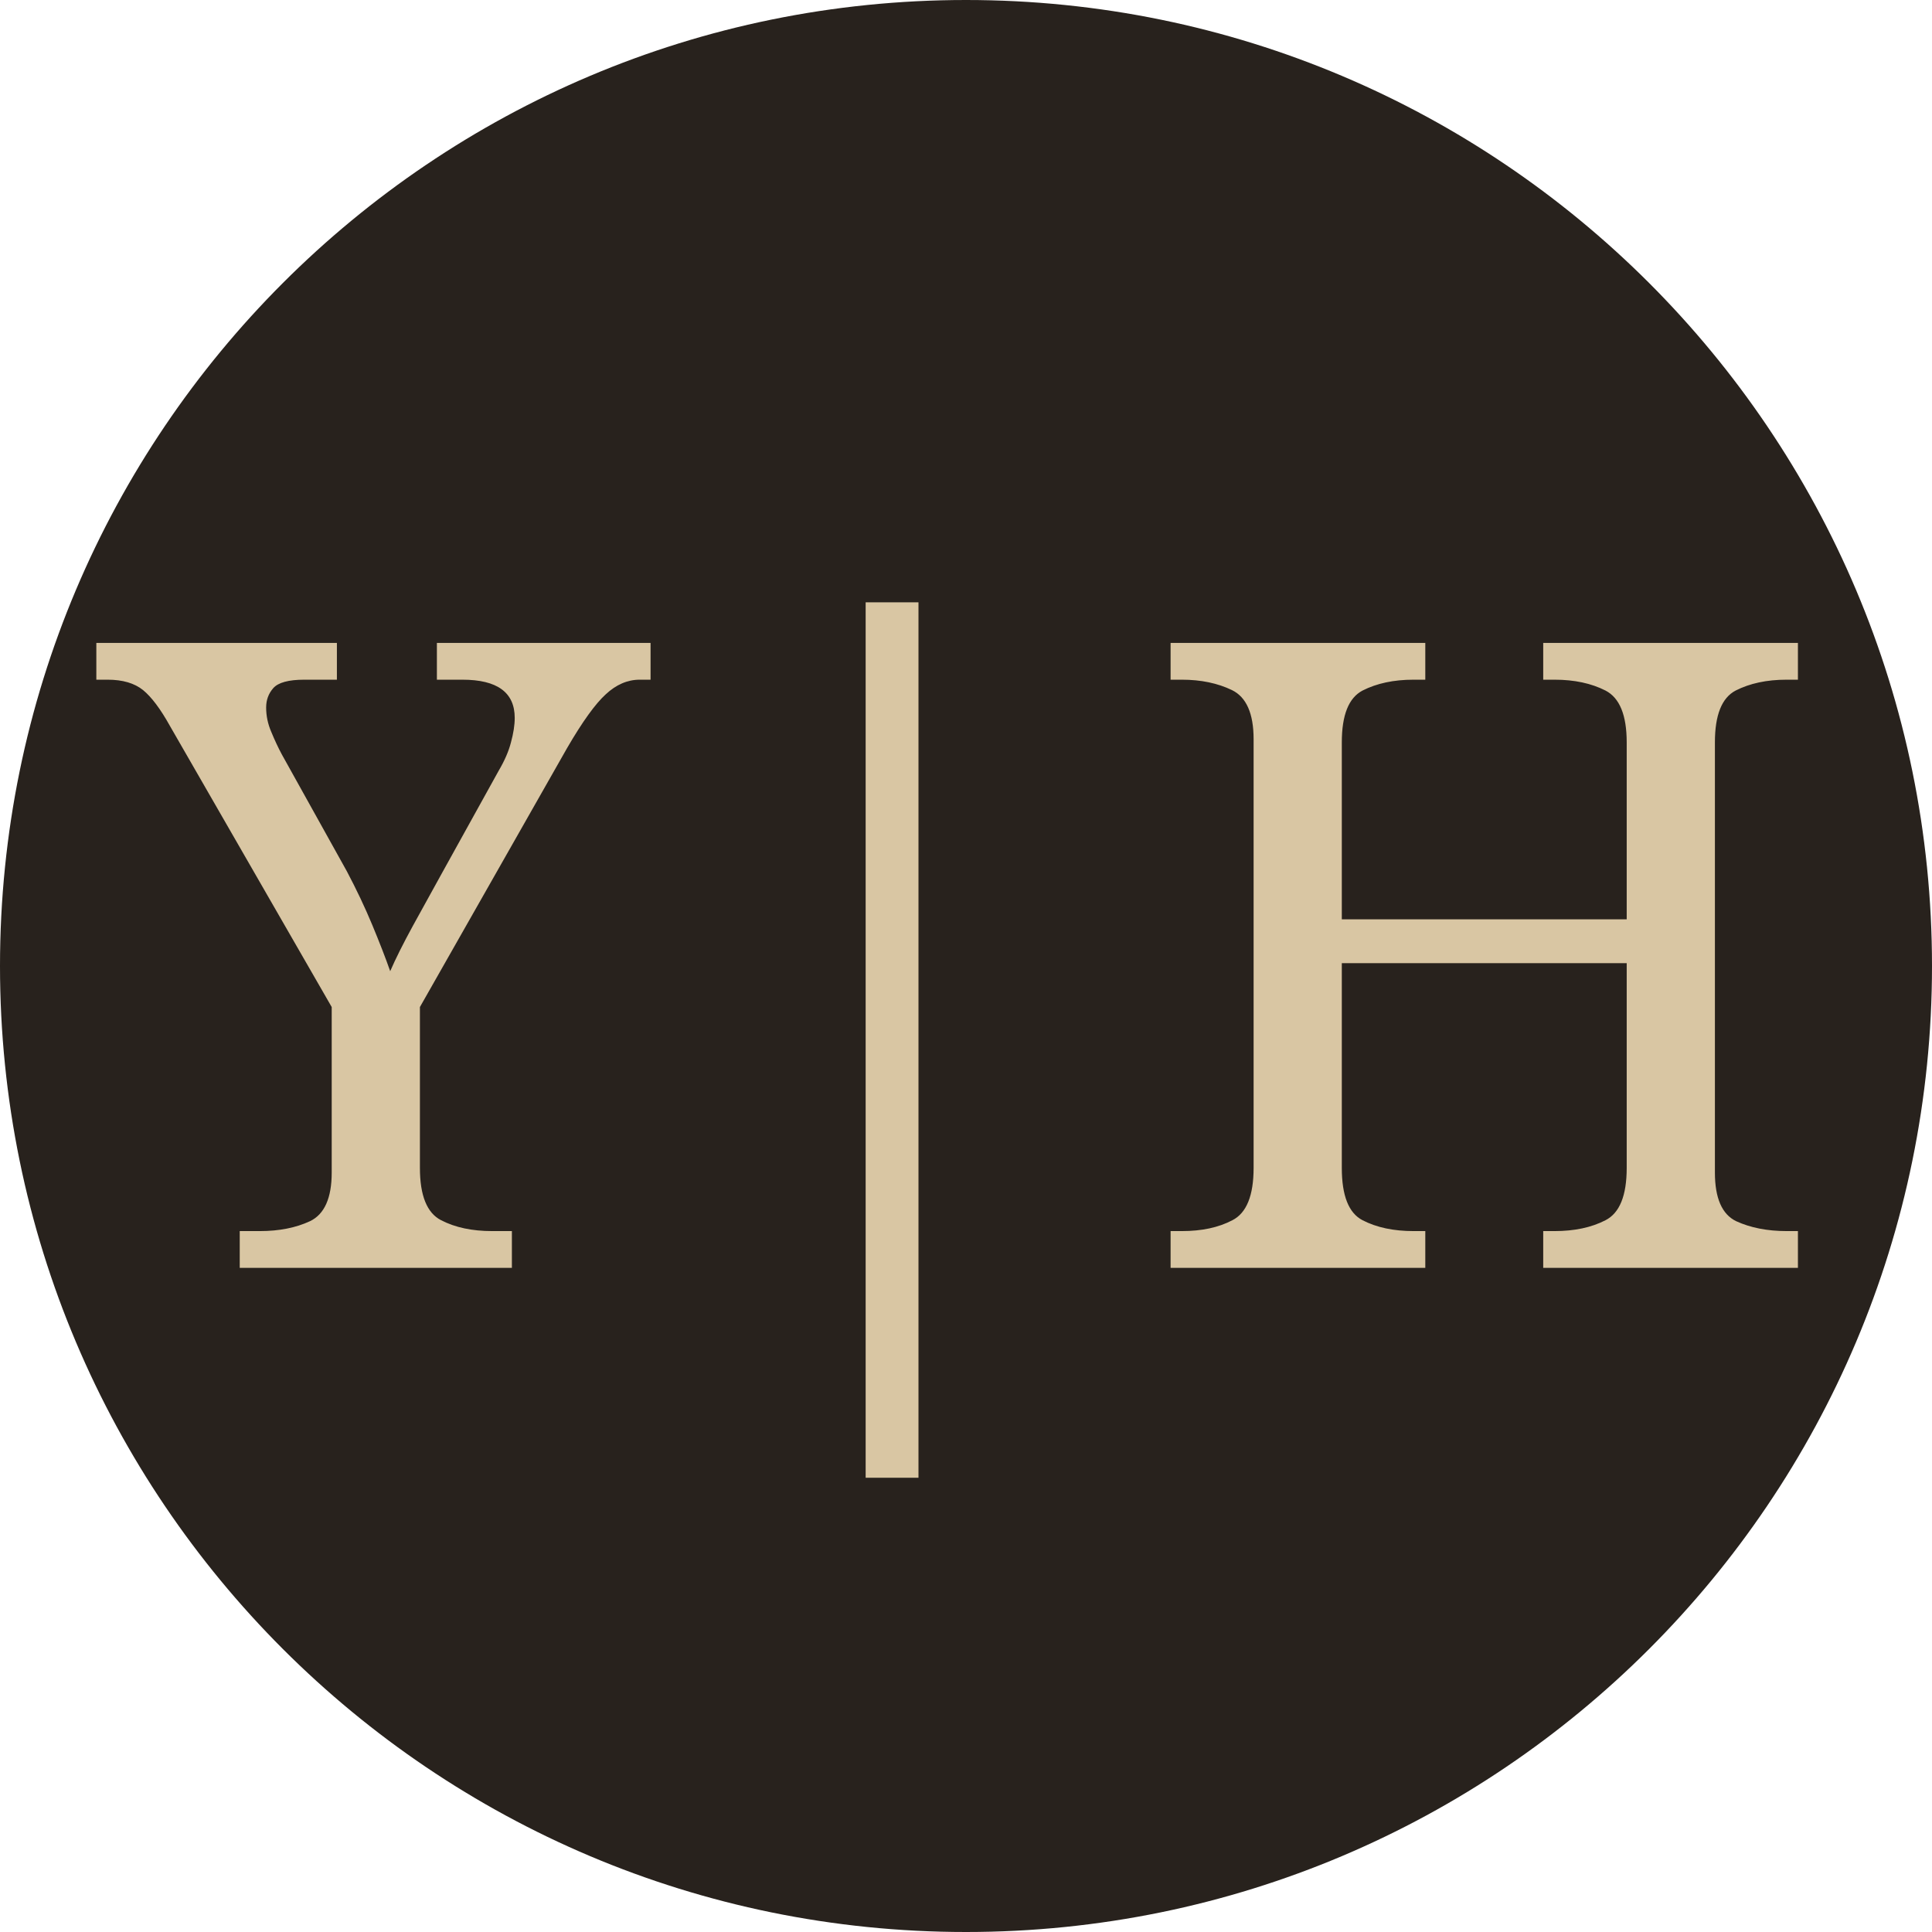
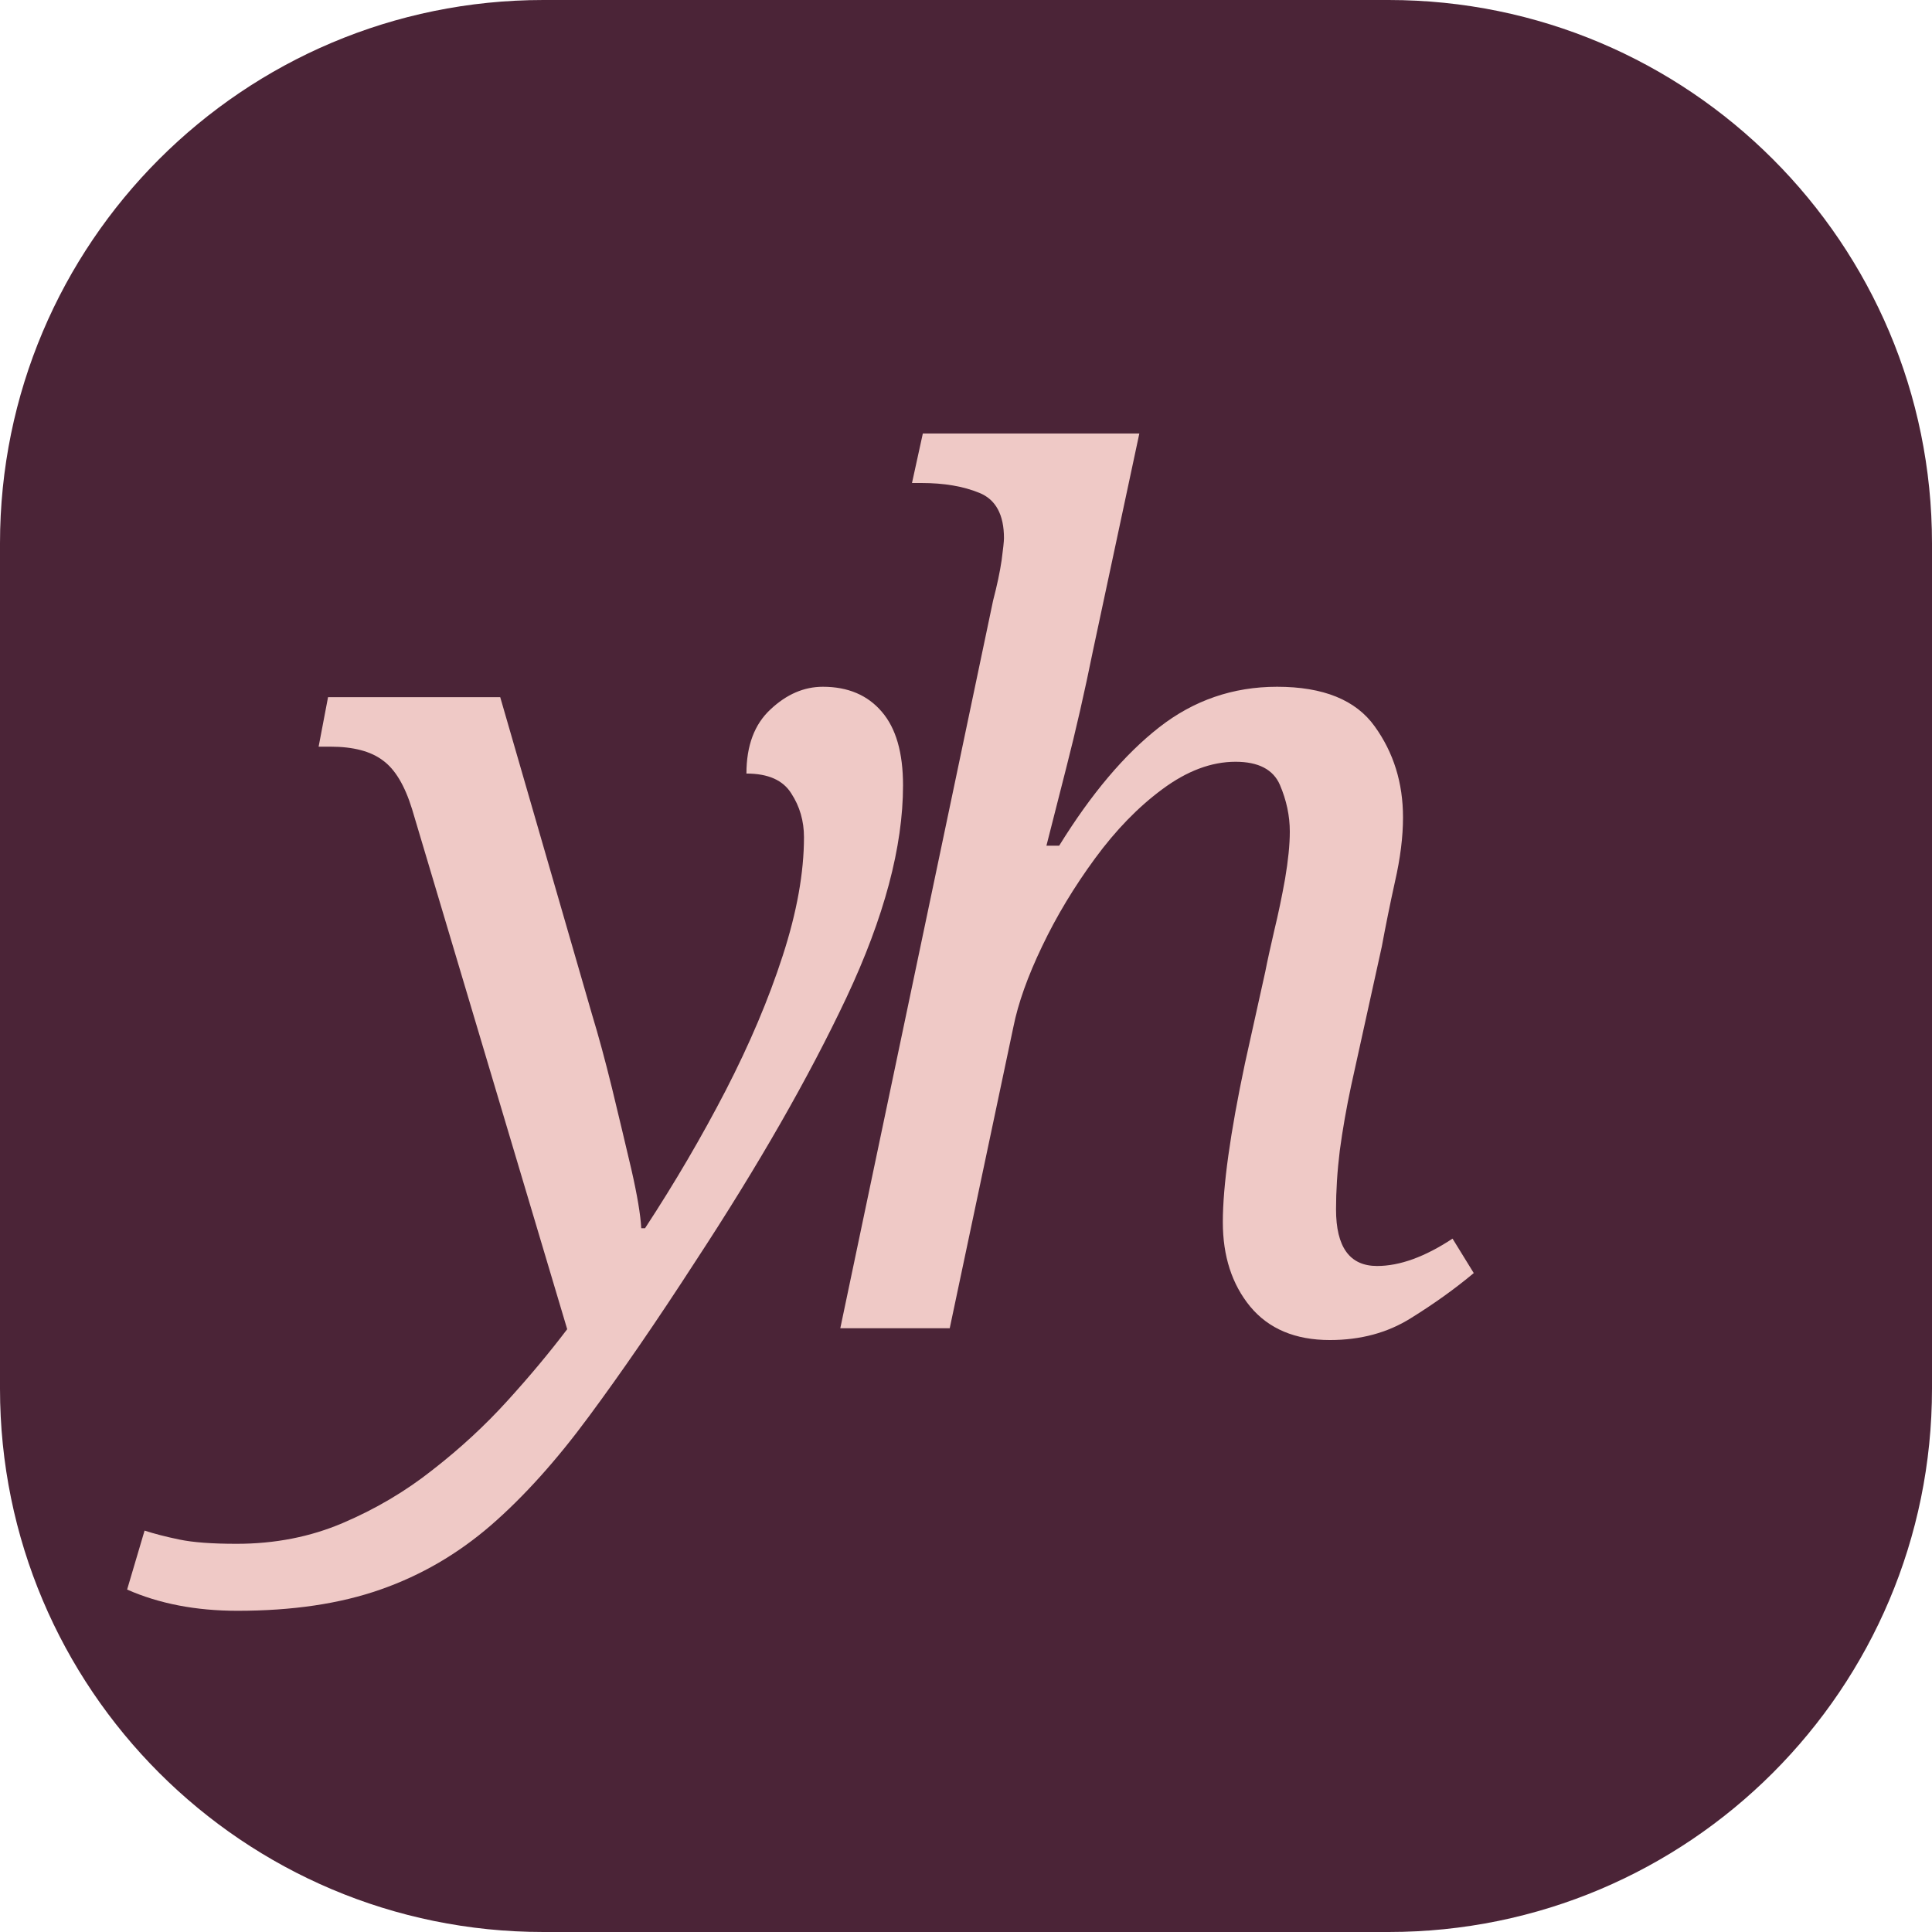
<svg xmlns="http://www.w3.org/2000/svg" viewBox="0 0 64 64">
-   <rect width="64" height="64" rx="32" fill="#28221d" />
-   <text x="32" y="42" text-anchor="middle" font-family="Georgia,serif" font-size="29" fill="#d9c6a3">Y|H</text>
+   <rect width="64" height="64" rx="18" fill="#4b2437" />
+   <text x="30" y="44" text-anchor="middle" font-family="Georgia,serif" font-style="italic" font-size="39" letter-spacing="-5" fill="#efc9c6">yh</text>
</svg>
